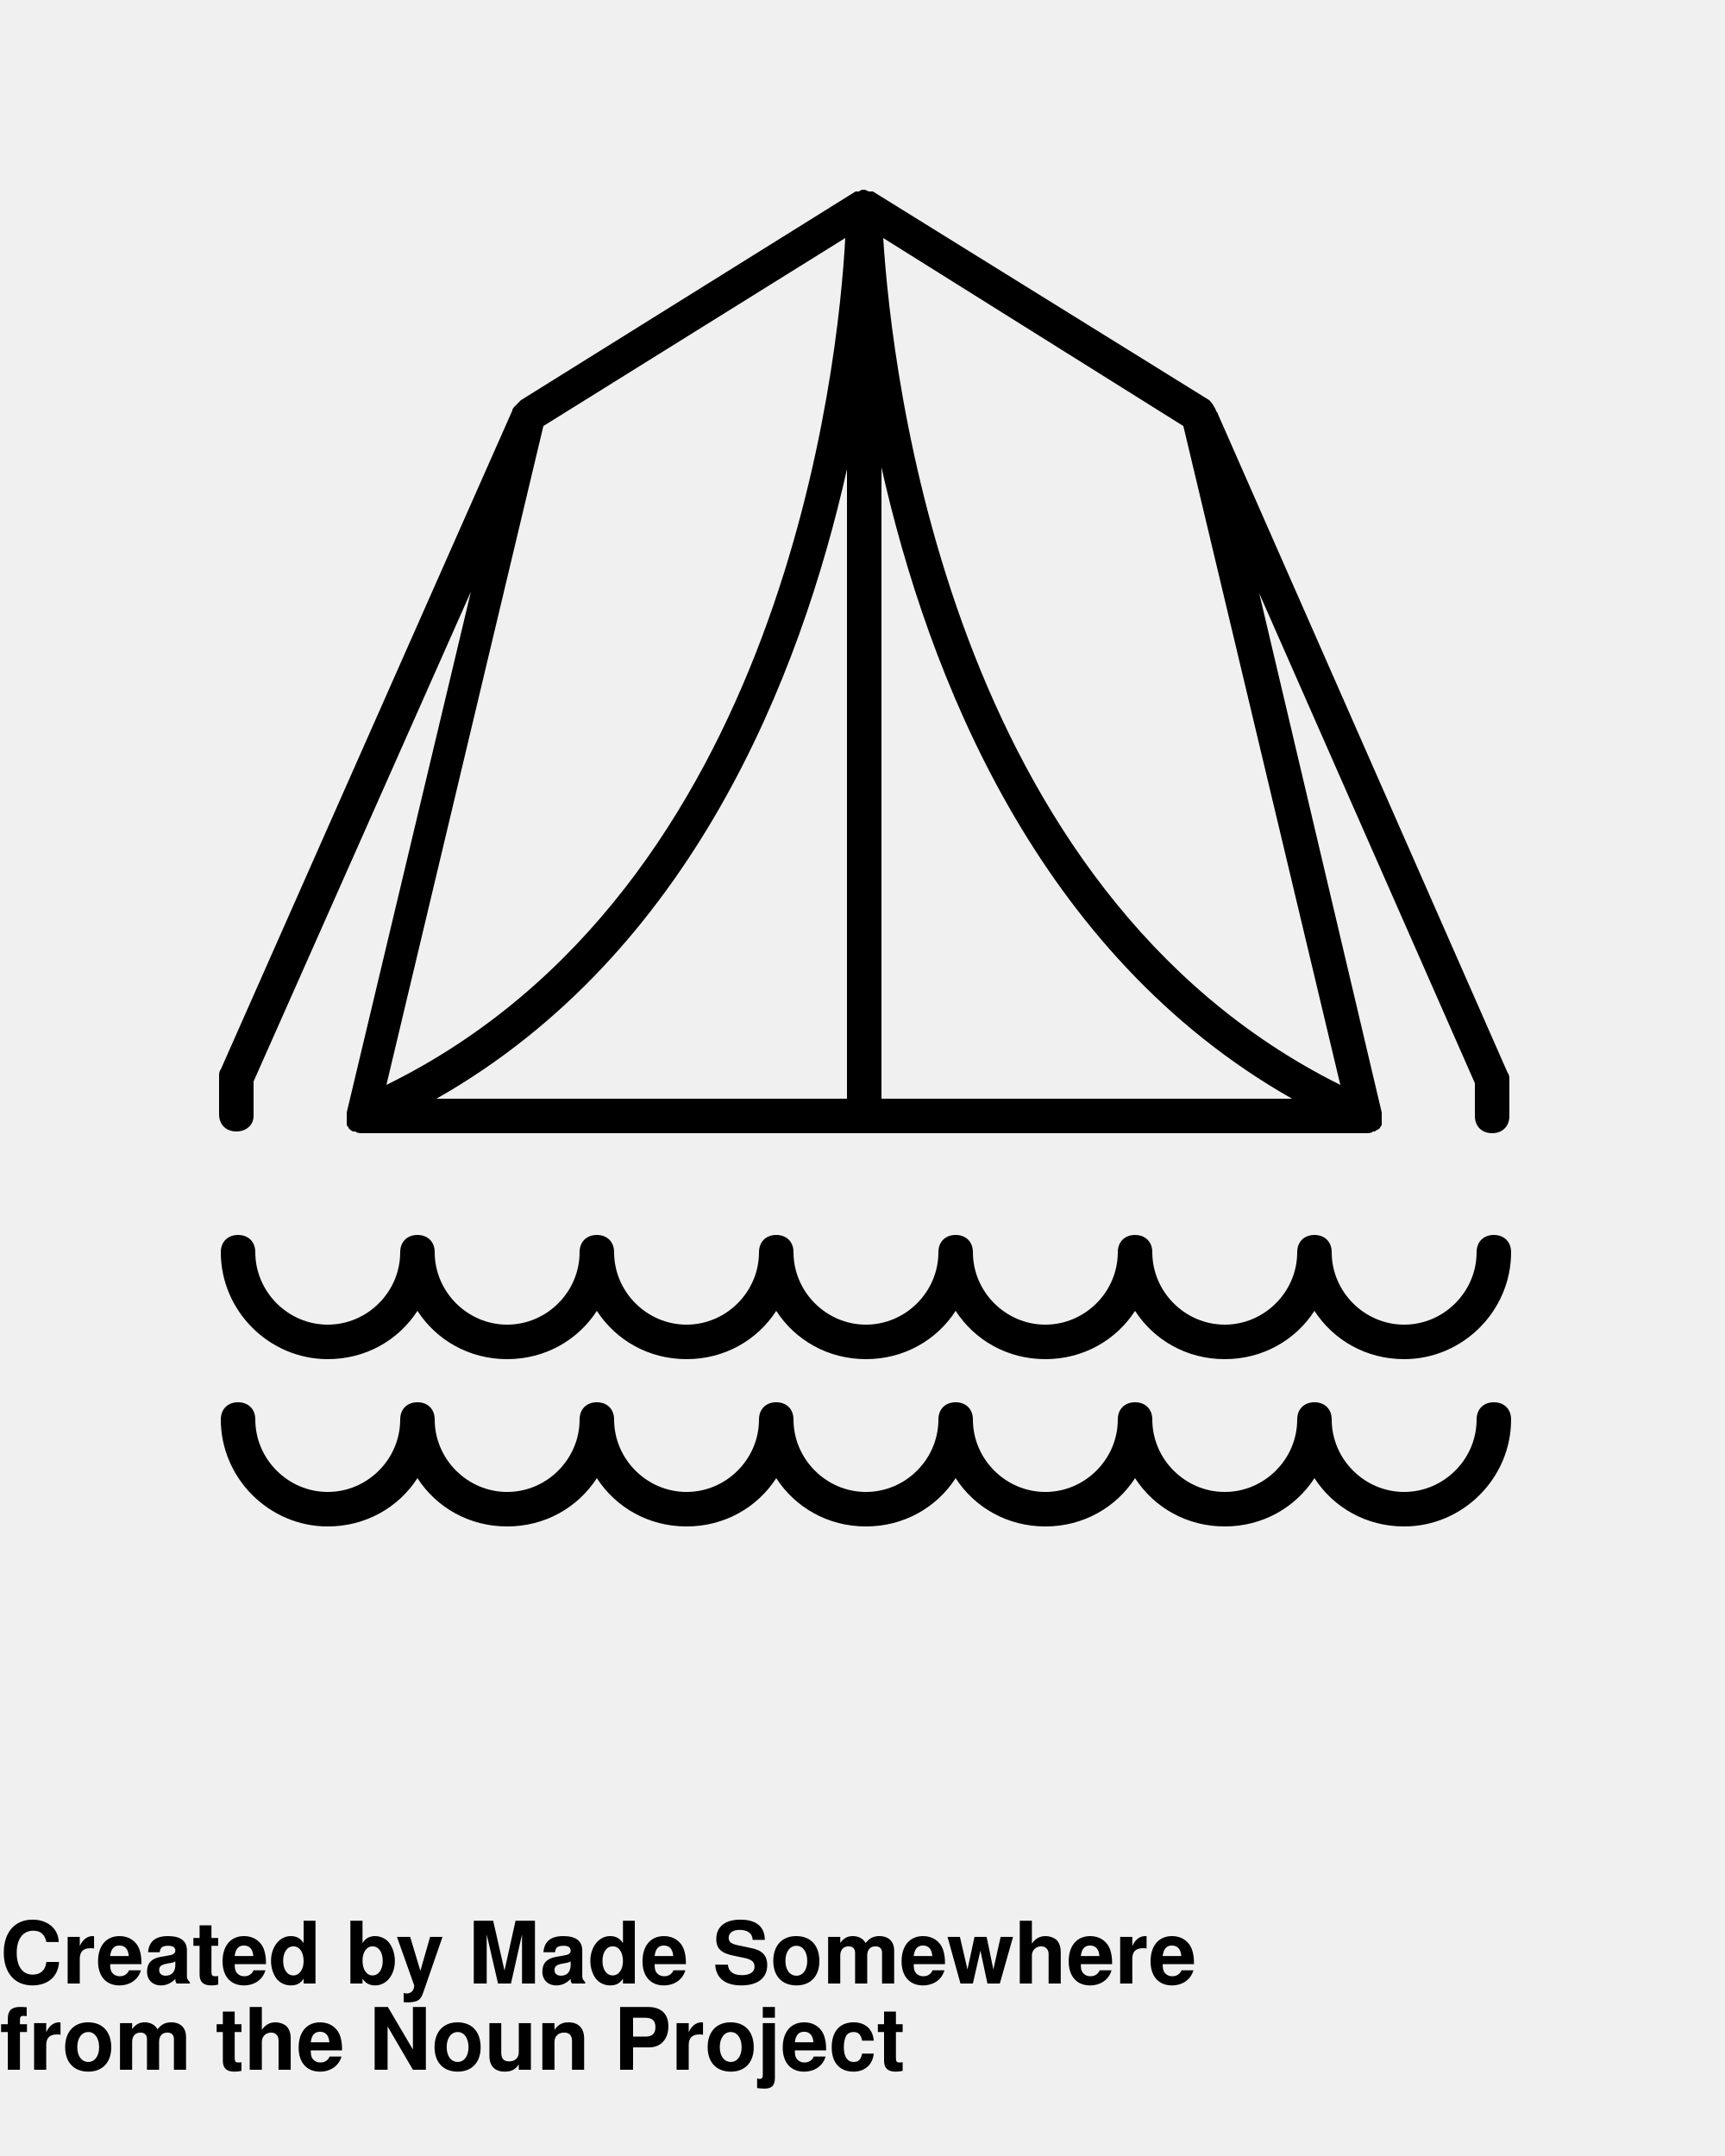
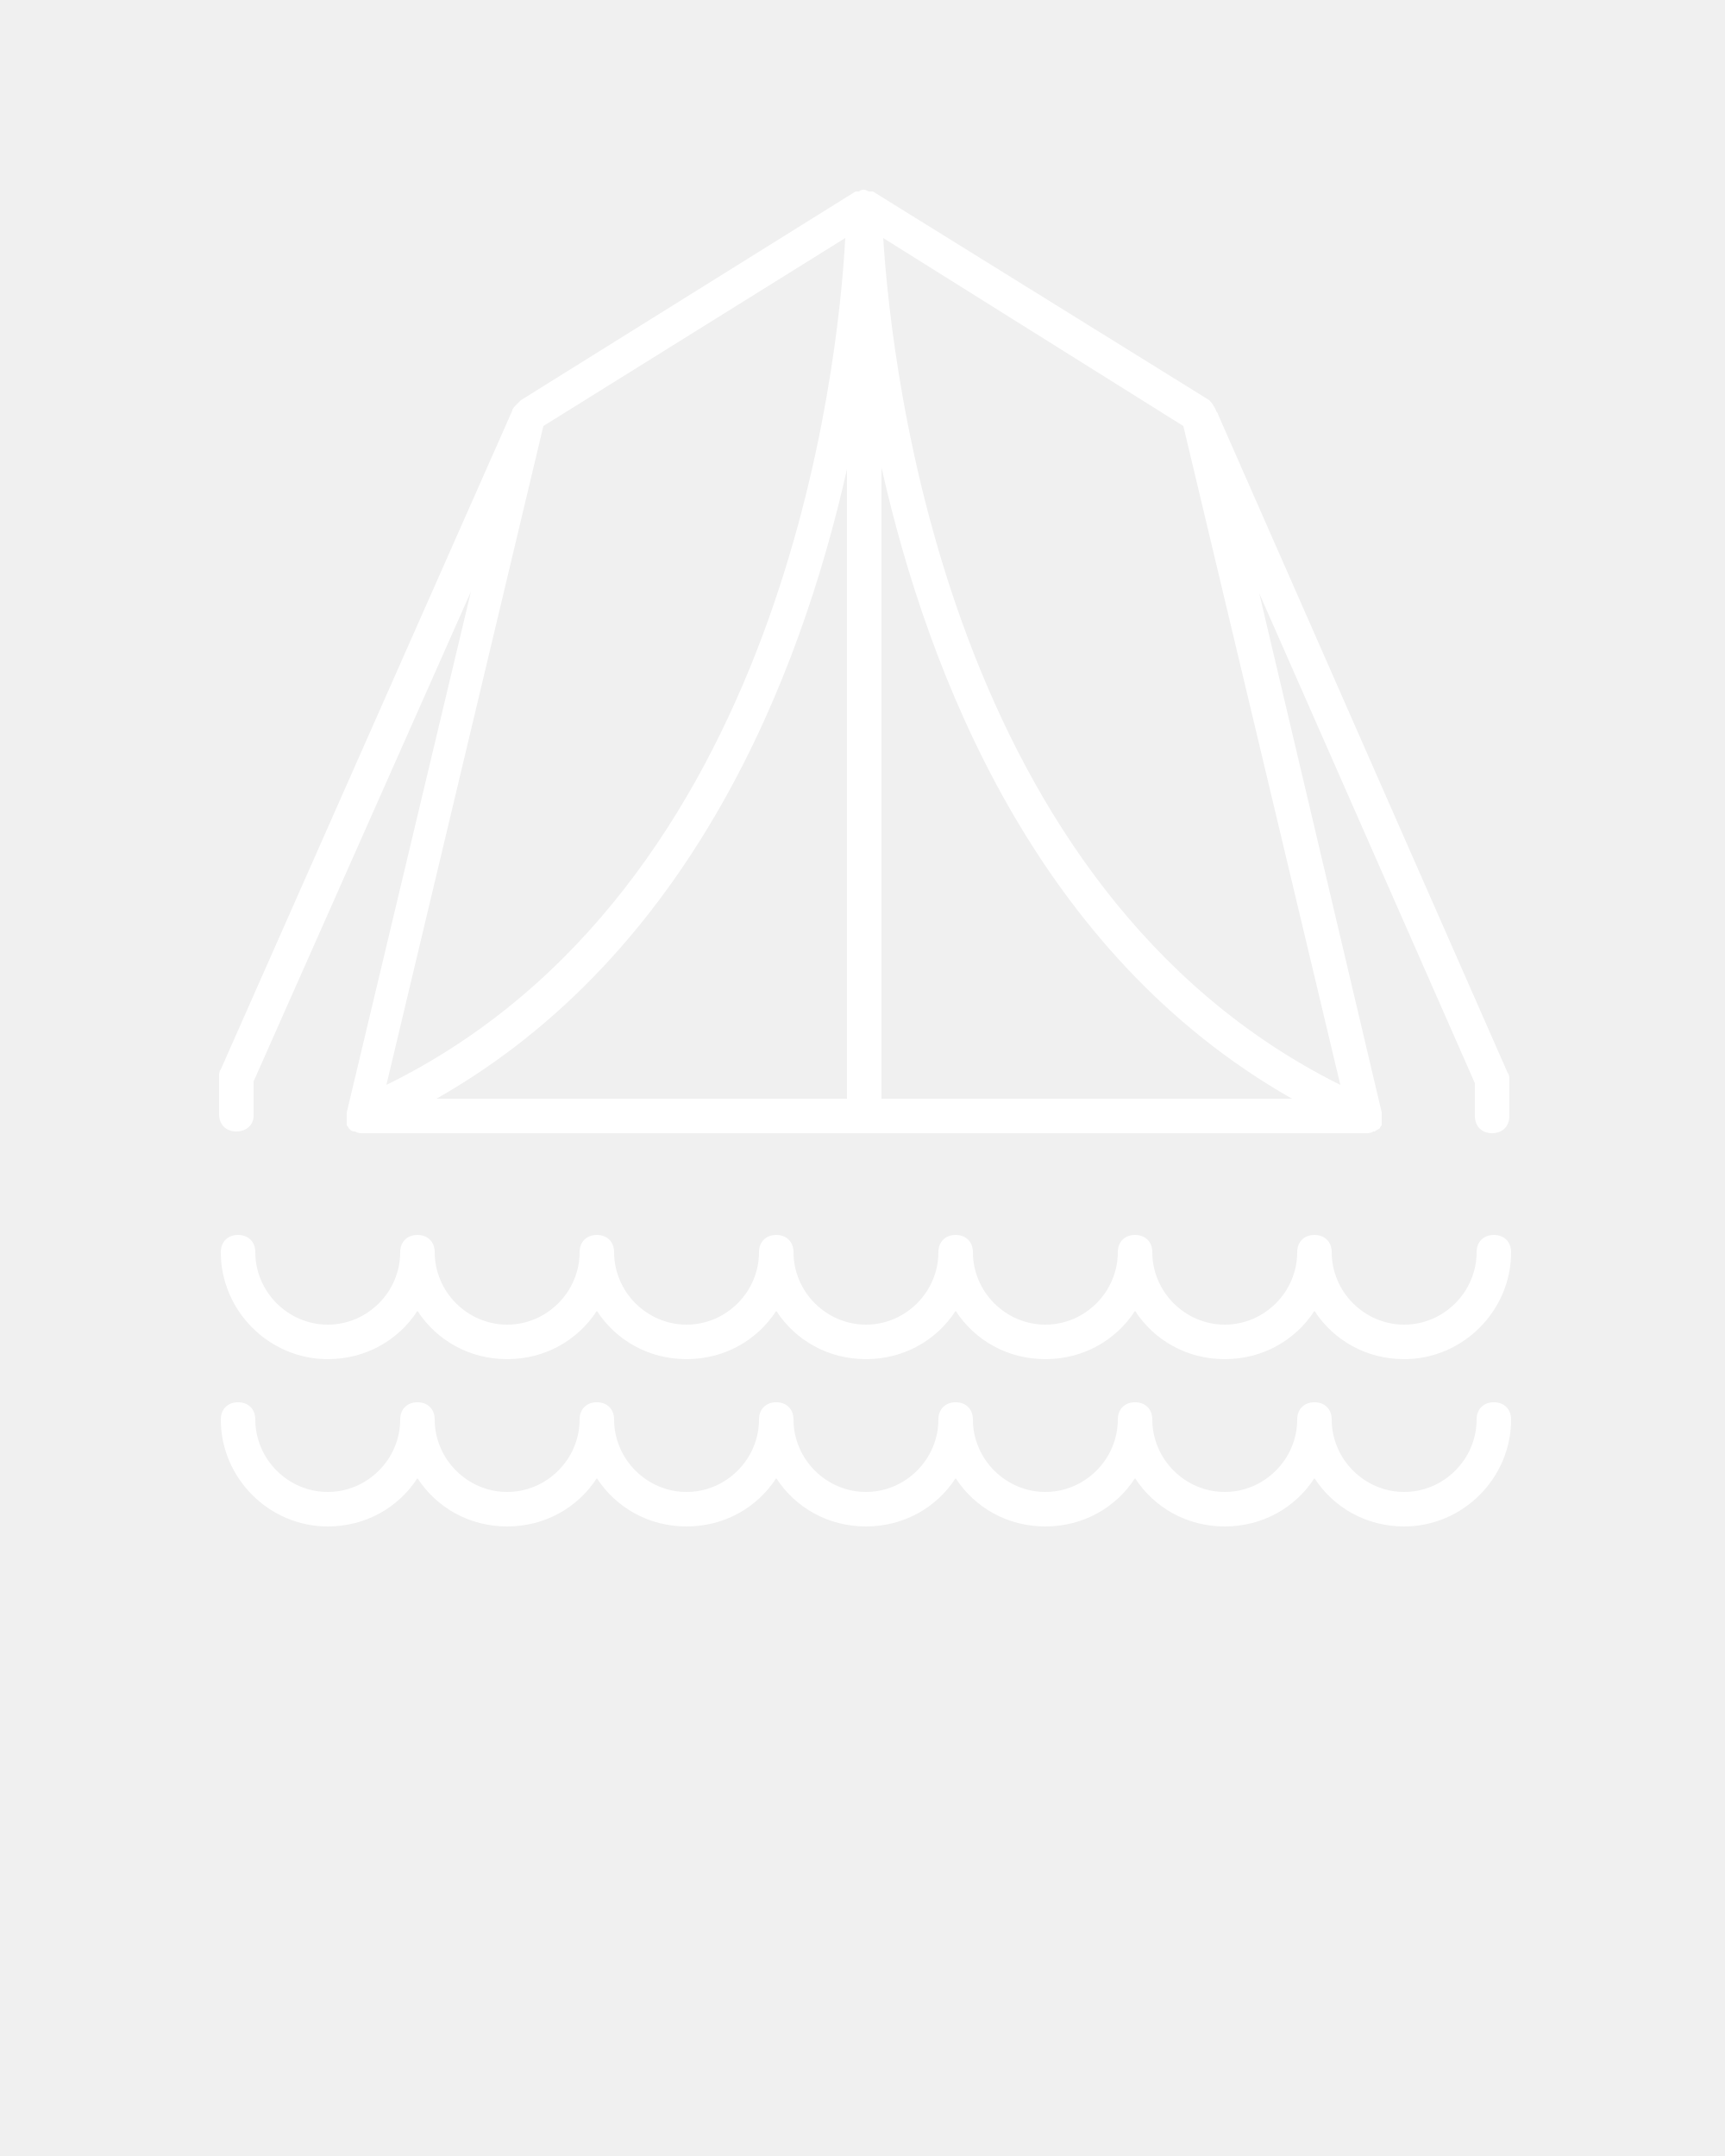
- <svg xmlns="http://www.w3.org/2000/svg" version="1.1" x="0px" y="0px" viewBox="0 0 100 125" style="enable-background:new 0 0 100 100;" xml:space="preserve">
-   <style type="text/css">
+ <svg xmlns="http://www.w3.org/2000/svg" version="1.1" x="0px" y="0px" viewBox="0 0 100 125" style="enable-background:new 0 0 100 100;" xml:space="preserve" id="svg87">
+   <defs id="defs103">
+     <clipPath clipPathUnits="userSpaceOnUse" id="clipPath3439">
+       <path id="path3441" d="m 14.7,64.7 0,-2 12.6,-28.4 -7.2,30.2 c 0,0 0,0.1 0,0.1 0,0.1 0,0.2 0,0.3 0,0.1 0,0.1 0,0.2 0,0 0,0.1 0,0.1 0,0.1 0.1,0.1 0.1,0.2 0,0 0,0 0,0 0,0 0,0 0,0 0.1,0.1 0.2,0.2 0.3,0.2 0,0 0.1,0 0.1,0 0.1,0.1 0.3,0.1 0.4,0.1 0,0 0,0 0,0 l 58.2,0 c 0.1,0 0.3,0 0.4,-0.1 0,0 0.1,0 0.1,0 0.1,-0.1 0.2,-0.1 0.3,-0.2 0,0 0,0 0,0 0,0 0,0 0,0 0,-0.1 0.1,-0.1 0.1,-0.2 0,0 0,-0.1 0,-0.1 0,-0.1 0,-0.1 0,-0.2 0,-0.1 0,-0.2 0,-0.3 0,0 0,-0.1 0,-0.1 L 73,34.4 l 12.5,28.4 0,1.9 c 0,0.6 0.4,1 1,1 0.6,0 1,-0.4 1,-1 l 0,-2.1 c 0,-0.1 0,-0.3 -0.1,-0.4 L 70.6,24 c 0,-0.1 -0.1,-0.1 -0.1,-0.2 -0.1,-0.2 -0.2,-0.4 -0.4,-0.6 L 50.6,11.1 c 0,0 -0.1,0 -0.1,0 0,0 -0.1,0 -0.1,0 -0.1,0 -0.2,-0.1 -0.3,-0.1 0,0 0,0 0,0 0,0 0,0 0,0 -0.1,0 -0.2,0 -0.3,0.1 0,0 -0.1,0 -0.1,0 0,0 -0.1,0 -0.1,0 L 30.2,23.2 c -0.1,0.1 -0.2,0.2 -0.3,0.3 -0.1,0.1 -0.2,0.2 -0.2,0.3 L 12.8,62 c -0.1,0.1 -0.1,0.3 -0.1,0.4 l 0,2.2 c 0,0.6 0.4,1 1,1 0.6,0 1,-0.4 1,-0.9 z m 34.4,-1 -23.8,0 C 40.1,55.3 46.4,39.2 49.1,27.2 l 0,36.5 z m 2,-36.6 c 2.7,12 9,28.2 23.8,36.6 l -23.8,0 0,-36.6 z M 77.7,62.9 C 55,51.6 51.7,21.6 51.2,13.8 l 17.4,10.9 9.1,38.2 z M 49,13.8 C 48.6,21.3 45.4,51.6 22.4,62.9 L 31.5,24.7 49,13.8 Z" />
+     </clipPath>
+     <clipPath clipPathUnits="userSpaceOnUse" id="clipPath3443">
+       <path id="path3445" d="m 14.7,64.7 0,-2 12.6,-28.4 -7.2,30.2 c 0,0 0,0.1 0,0.1 0,0.1 0,0.2 0,0.3 0,0.1 0,0.1 0,0.2 0,0 0,0.1 0,0.1 0,0.1 0.1,0.1 0.1,0.2 0,0 0,0 0,0 0,0 0,0 0,0 0.1,0.1 0.2,0.2 0.3,0.2 0,0 0.1,0 0.1,0 0.1,0.1 0.3,0.1 0.4,0.1 0,0 0,0 0,0 l 58.2,0 c 0.1,0 0.3,0 0.4,-0.1 0,0 0.1,0 0.1,0 0.1,-0.1 0.2,-0.1 0.3,-0.2 0,0 0,0 0,0 0,0 0,0 0,0 0,-0.1 0.1,-0.1 0.1,-0.2 0,0 0,-0.1 0,-0.1 0,-0.1 0,-0.1 0,-0.2 0,-0.1 0,-0.2 0,-0.3 0,0 0,-0.1 0,-0.1 L 73,34.4 l 12.5,28.4 0,1.9 c 0,0.6 0.4,1 1,1 0.6,0 1,-0.4 1,-1 l 0,-2.1 c 0,-0.1 0,-0.3 -0.1,-0.4 L 70.6,24 c 0,-0.1 -0.1,-0.1 -0.1,-0.2 -0.1,-0.2 -0.2,-0.4 -0.4,-0.6 L 50.6,11.1 c 0,0 -0.1,0 -0.1,0 0,0 -0.1,0 -0.1,0 -0.1,0 -0.2,-0.1 -0.3,-0.1 0,0 0,0 0,0 0,0 0,0 0,0 -0.1,0 -0.2,0 -0.3,0.1 0,0 -0.1,0 -0.1,0 0,0 -0.1,0 -0.1,0 L 30.2,23.2 c -0.1,0.1 -0.2,0.2 -0.3,0.3 -0.1,0.1 -0.2,0.2 -0.2,0.3 L 12.8,62 c -0.1,0.1 -0.1,0.3 -0.1,0.4 l 0,2.2 c 0,0.6 0.4,1 1,1 0.6,0 1,-0.4 1,-0.9 z m 34.4,-1 -23.8,0 C 40.1,55.3 46.4,39.2 49.1,27.2 l 0,36.5 z m 2,-36.6 c 2.7,12 9,28.2 23.8,36.6 l -23.8,0 0,-36.6 z M 77.7,62.9 C 55,51.6 51.7,21.6 51.2,13.8 l 17.4,10.9 9.1,38.2 z M 49,13.8 C 48.6,21.3 45.4,51.6 22.4,62.9 L 31.5,24.7 49,13.8 Z" />
+     </clipPath>
+   </defs>
+   <style type="text/css" id="style89">
	.st0{fill:none;stroke:#000000;stroke-width:2;stroke-linecap:round;stroke-linejoin:round;stroke-miterlimit:10;}
	.st1{fill:none;stroke:#000000;stroke-width:2;stroke-linecap:round;stroke-linejoin:round;}
	.st2{fill:none;stroke:#000000;stroke-width:2;stroke-linecap:round;stroke-linejoin:round;stroke-dasharray:2.918,3.89;}
	.st3{fill:none;stroke:#000000;stroke-width:2;stroke-linecap:round;stroke-linejoin:round;stroke-dasharray:2.966,3.954;}
	.st4{fill:none;stroke:#000000;stroke-width:2;stroke-linecap:round;stroke-linejoin:round;stroke-dasharray:2.763,3.684;}
</style>
-   <path d="M86.6,71.6c-0.6,0-1,0.4-1,1c0,2.3-1.9,4.2-4.2,4.2c-2.3,0-4.2-1.9-4.2-4.2c0-0.6-0.4-1-1-1s-1,0.4-1,1  c0,2.3-1.9,4.2-4.2,4.2c-2.3,0-4.2-1.9-4.2-4.2c0-0.6-0.4-1-1-1s-1,0.4-1,1c0,2.3-1.9,4.2-4.2,4.2c-2.3,0-4.2-1.9-4.2-4.2  c0-0.6-0.4-1-1-1s-1,0.4-1,1c0,2.3-1.9,4.2-4.2,4.2s-4.2-1.9-4.2-4.2c0-0.6-0.4-1-1-1s-1,0.4-1,1c0,2.3-1.9,4.2-4.2,4.2  c-2.3,0-4.2-1.9-4.2-4.2c0-0.6-0.4-1-1-1s-1,0.4-1,1c0,2.3-1.9,4.2-4.2,4.2c-2.3,0-4.2-1.9-4.2-4.2c0-0.6-0.4-1-1-1s-1,0.4-1,1  c0,2.3-1.9,4.2-4.2,4.2c-2.3,0-4.2-1.9-4.2-4.2c0-0.6-0.4-1-1-1s-1,0.4-1,1c0,3.4,2.8,6.2,6.2,6.2c2.2,0,4.1-1.1,5.2-2.8  c1.1,1.7,3,2.8,5.2,2.8c2.2,0,4.1-1.1,5.2-2.8c1.1,1.7,3,2.8,5.2,2.8c2.2,0,4.1-1.1,5.2-2.8c1.1,1.7,3,2.8,5.2,2.8s4.1-1.1,5.2-2.8  c1.1,1.7,3,2.8,5.2,2.8c2.2,0,4.1-1.1,5.2-2.8c1.1,1.7,3,2.8,5.2,2.8c2.2,0,4.1-1.1,5.2-2.8c1.1,1.7,3,2.8,5.2,2.8  c3.4,0,6.2-2.8,6.2-6.2C87.6,72,87.2,71.6,86.6,71.6z" />
-   <path d="M86.6,81.3c-0.6,0-1,0.4-1,1c0,2.3-1.9,4.2-4.2,4.2c-2.3,0-4.2-1.9-4.2-4.2c0-0.6-0.4-1-1-1s-1,0.4-1,1  c0,2.3-1.9,4.2-4.2,4.2c-2.3,0-4.2-1.9-4.2-4.2c0-0.6-0.4-1-1-1s-1,0.4-1,1c0,2.3-1.9,4.2-4.2,4.2c-2.3,0-4.2-1.9-4.2-4.2  c0-0.6-0.4-1-1-1s-1,0.4-1,1c0,2.3-1.9,4.2-4.2,4.2s-4.2-1.9-4.2-4.2c0-0.6-0.4-1-1-1s-1,0.4-1,1c0,2.3-1.9,4.2-4.2,4.2  c-2.3,0-4.2-1.9-4.2-4.2c0-0.6-0.4-1-1-1s-1,0.4-1,1c0,2.3-1.9,4.2-4.2,4.2c-2.3,0-4.2-1.9-4.2-4.2c0-0.6-0.4-1-1-1s-1,0.4-1,1  c0,2.3-1.9,4.2-4.2,4.2c-2.3,0-4.2-1.9-4.2-4.2c0-0.6-0.4-1-1-1s-1,0.4-1,1c0,3.4,2.8,6.2,6.2,6.2c2.2,0,4.1-1.1,5.2-2.8  c1.1,1.7,3,2.8,5.2,2.8c2.2,0,4.1-1.1,5.2-2.8c1.1,1.7,3,2.8,5.2,2.8c2.2,0,4.1-1.1,5.2-2.8c1.1,1.7,3,2.8,5.2,2.8s4.1-1.1,5.2-2.8  c1.1,1.7,3,2.8,5.2,2.8c2.2,0,4.1-1.1,5.2-2.8c1.1,1.7,3,2.8,5.2,2.8c2.2,0,4.1-1.1,5.2-2.8c1.1,1.7,3,2.8,5.2,2.8  c3.4,0,6.2-2.8,6.2-6.2C87.6,81.7,87.2,81.3,86.6,81.3z" />
-   <path d="M14.7,64.7v-2l12.6-28.4l-7.2,30.2c0,0,0,0.1,0,0.1c0,0.1,0,0.2,0,0.3c0,0.1,0,0.1,0,0.2c0,0,0,0.1,0,0.1  c0,0.1,0.1,0.1,0.1,0.2c0,0,0,0,0,0c0,0,0,0,0,0c0.1,0.1,0.2,0.2,0.3,0.2c0,0,0.1,0,0.1,0c0.1,0.1,0.3,0.1,0.4,0.1c0,0,0,0,0,0h58.2  c0.1,0,0.3,0,0.4-0.1c0,0,0.1,0,0.1,0c0.1-0.1,0.2-0.1,0.3-0.2c0,0,0,0,0,0c0,0,0,0,0,0c0-0.1,0.1-0.1,0.1-0.2c0,0,0-0.1,0-0.1  c0-0.1,0-0.1,0-0.2c0-0.1,0-0.2,0-0.3c0,0,0-0.1,0-0.1L73,34.4l12.5,28.4v1.9c0,0.6,0.4,1,1,1s1-0.4,1-1v-2.1c0-0.1,0-0.3-0.1-0.4  L70.6,24c0-0.1-0.1-0.1-0.1-0.2c-0.1-0.2-0.2-0.4-0.4-0.6L50.6,11.1c0,0-0.1,0-0.1,0c0,0-0.1,0-0.1,0c-0.1,0-0.2-0.1-0.3-0.1  c0,0,0,0,0,0c0,0,0,0,0,0c-0.1,0-0.2,0-0.3,0.1c0,0-0.1,0-0.1,0c0,0-0.1,0-0.1,0L30.2,23.2c-0.1,0.1-0.2,0.2-0.3,0.3  c-0.1,0.1-0.2,0.2-0.2,0.3L12.8,62c-0.1,0.1-0.1,0.3-0.1,0.4v2.2c0,0.6,0.4,1,1,1S14.7,65.2,14.7,64.7z M49.1,63.7H25.3  c14.8-8.4,21.1-24.5,23.8-36.5V63.7z M51.1,27.1c2.7,12,9,28.2,23.8,36.6H51.1V27.1z M77.7,62.9C55,51.6,51.7,21.6,51.2,13.8  l17.4,10.9L77.7,62.9z M49,13.8c-0.4,7.5-3.6,37.8-26.6,49.1l9.1-38.2L49,13.8z" />
-   <text x="0" y="115" fill="#000000" font-size="5px" font-weight="bold" font-family="'Helvetica Neue', Helvetica, Arial-Unicode, Arial, Sans-serif">Created by Made Somewhere</text>
-   <text x="0" y="120" fill="#000000" font-size="5px" font-weight="bold" font-family="'Helvetica Neue', Helvetica, Arial-Unicode, Arial, Sans-serif">from the Noun Project</text>
+   <path d="M86.6,71.6c-0.6,0-1,0.4-1,1c0,2.3-1.9,4.2-4.2,4.2c-2.3,0-4.2-1.9-4.2-4.2c0-0.6-0.4-1-1-1s-1,0.4-1,1  c0,2.3-1.9,4.2-4.2,4.2c-2.3,0-4.2-1.9-4.2-4.2c0-0.6-0.4-1-1-1s-1,0.4-1,1c0,2.3-1.9,4.2-4.2,4.2c-2.3,0-4.2-1.9-4.2-4.2  c0-0.6-0.4-1-1-1s-1,0.4-1,1c0,2.3-1.9,4.2-4.2,4.2s-4.2-1.9-4.2-4.2c0-0.6-0.4-1-1-1s-1,0.4-1,1c0,2.3-1.9,4.2-4.2,4.2  c-2.3,0-4.2-1.9-4.2-4.2c0-0.6-0.4-1-1-1s-1,0.4-1,1c0,2.3-1.9,4.2-4.2,4.2c-2.3,0-4.2-1.9-4.2-4.2c0-0.6-0.4-1-1-1s-1,0.4-1,1  c0,2.3-1.9,4.2-4.2,4.2c-2.3,0-4.2-1.9-4.2-4.2c0-0.6-0.4-1-1-1s-1,0.4-1,1c0,3.4,2.8,6.2,6.2,6.2c2.2,0,4.1-1.1,5.2-2.8  c1.1,1.7,3,2.8,5.2,2.8c2.2,0,4.1-1.1,5.2-2.8c1.1,1.7,3,2.8,5.2,2.8c2.2,0,4.1-1.1,5.2-2.8c1.1,1.7,3,2.8,5.2,2.8s4.1-1.1,5.2-2.8  c1.1,1.7,3,2.8,5.2,2.8c2.2,0,4.1-1.1,5.2-2.8c1.1,1.7,3,2.8,5.2,2.8c2.2,0,4.1-1.1,5.2-2.8c1.1,1.7,3,2.8,5.2,2.8  c3.4,0,6.2-2.8,6.2-6.2C87.6,72,87.2,71.6,86.6,71.6z" id="path91" style="fill:#ffffff" />
+   <path d="M86.6,81.3c-0.6,0-1,0.4-1,1c0,2.3-1.9,4.2-4.2,4.2c-2.3,0-4.2-1.9-4.2-4.2c0-0.6-0.4-1-1-1s-1,0.4-1,1  c0,2.3-1.9,4.2-4.2,4.2c-2.3,0-4.2-1.9-4.2-4.2c0-0.6-0.4-1-1-1s-1,0.4-1,1c0,2.3-1.9,4.2-4.2,4.2c-2.3,0-4.2-1.9-4.2-4.2  c0-0.6-0.4-1-1-1s-1,0.4-1,1c0,2.3-1.9,4.2-4.2,4.2s-4.2-1.9-4.2-4.2c0-0.6-0.4-1-1-1s-1,0.4-1,1c0,2.3-1.9,4.2-4.2,4.2  c-2.3,0-4.2-1.9-4.2-4.2c0-0.6-0.4-1-1-1s-1,0.4-1,1c0,2.3-1.9,4.2-4.2,4.2c-2.3,0-4.2-1.9-4.2-4.2c0-0.6-0.4-1-1-1s-1,0.4-1,1  c0,2.3-1.9,4.2-4.2,4.2c-2.3,0-4.2-1.9-4.2-4.2c0-0.6-0.4-1-1-1s-1,0.4-1,1c0,3.4,2.8,6.2,6.2,6.2c2.2,0,4.1-1.1,5.2-2.8  c1.1,1.7,3,2.8,5.2,2.8c2.2,0,4.1-1.1,5.2-2.8c1.1,1.7,3,2.8,5.2,2.8c2.2,0,4.1-1.1,5.2-2.8c1.1,1.7,3,2.8,5.2,2.8s4.1-1.1,5.2-2.8  c1.1,1.7,3,2.8,5.2,2.8c2.2,0,4.1-1.1,5.2-2.8c1.1,1.7,3,2.8,5.2,2.8c2.2,0,4.1-1.1,5.2-2.8c1.1,1.7,3,2.8,5.2,2.8  c3.4,0,6.2-2.8,6.2-6.2C87.6,81.7,87.2,81.3,86.6,81.3z" id="path93" style="fill:#ffffff" />
+   <path d="M14.7,64.7v-2l12.6-28.4l-7.2,30.2c0,0,0,0.1,0,0.1c0,0.1,0,0.2,0,0.3c0,0.1,0,0.1,0,0.2c0,0,0,0.1,0,0.1  c0,0.1,0.1,0.1,0.1,0.2c0,0,0,0,0,0c0,0,0,0,0,0c0.1,0.1,0.2,0.2,0.3,0.2c0,0,0.1,0,0.1,0c0.1,0.1,0.3,0.1,0.4,0.1c0,0,0,0,0,0h58.2  c0.1,0,0.3,0,0.4-0.1c0,0,0.1,0,0.1,0c0.1-0.1,0.2-0.1,0.3-0.2c0,0,0,0,0,0c0,0,0,0,0,0c0-0.1,0.1-0.1,0.1-0.2c0,0,0-0.1,0-0.1  c0-0.1,0-0.1,0-0.2c0-0.1,0-0.2,0-0.3c0,0,0-0.1,0-0.1L73,34.4l12.5,28.4v1.9c0,0.6,0.4,1,1,1s1-0.4,1-1v-2.1c0-0.1,0-0.3-0.1-0.4  L70.6,24c0-0.1-0.1-0.1-0.1-0.2c-0.1-0.2-0.2-0.4-0.4-0.6L50.6,11.1c0,0-0.1,0-0.1,0c0,0-0.1,0-0.1,0c-0.1,0-0.2-0.1-0.3-0.1  c0,0,0,0,0,0c0,0,0,0,0,0c-0.1,0-0.2,0-0.3,0.1c0,0-0.1,0-0.1,0c0,0-0.1,0-0.1,0L30.2,23.2c-0.1,0.1-0.2,0.2-0.3,0.3  c-0.1,0.1-0.2,0.2-0.2,0.3L12.8,62c-0.1,0.1-0.1,0.3-0.1,0.4v2.2c0,0.6,0.4,1,1,1S14.7,65.2,14.7,64.7z M49.1,63.7H25.3  c14.8-8.4,21.1-24.5,23.8-36.5V63.7z M51.1,27.1c2.7,12,9,28.2,23.8,36.6H51.1V27.1z M77.7,62.9C55,51.6,51.7,21.6,51.2,13.8  l17.4,10.9L77.7,62.9z M49,13.8c-0.4,7.5-3.6,37.8-26.6,49.1l9.1-38.2L49,13.8z" id="path95" style="fill:#ffffff" />
+   <path id="path3433" d="M86.6,71.6c-0.6,0-1,0.4-1,1c0,2.3-1.9,4.2-4.2,4.2c-2.3,0-4.2-1.9-4.2-4.2c0-0.6-0.4-1-1-1s-1,0.4-1,1  c0,2.3-1.9,4.2-4.2,4.2c-2.3,0-4.2-1.9-4.2-4.2c0-0.6-0.4-1-1-1s-1,0.4-1,1c0,2.3-1.9,4.2-4.2,4.2c-2.3,0-4.2-1.9-4.2-4.2  c0-0.6-0.4-1-1-1s-1,0.4-1,1c0,2.3-1.9,4.2-4.2,4.2s-4.2-1.9-4.2-4.2c0-0.6-0.4-1-1-1s-1,0.4-1,1c0,2.3-1.9,4.2-4.2,4.2  c-2.3,0-4.2-1.9-4.2-4.2c0-0.6-0.4-1-1-1s-1,0.4-1,1c0,2.3-1.9,4.2-4.2,4.2c-2.3,0-4.2-1.9-4.2-4.2c0-0.6-0.4-1-1-1s-1,0.4-1,1  c0,2.3-1.9,4.2-4.2,4.2c-2.3,0-4.2-1.9-4.2-4.2c0-0.6-0.4-1-1-1s-1,0.4-1,1c0,3.4,2.8,6.2,6.2,6.2c2.2,0,4.1-1.1,5.2-2.8  c1.1,1.7,3,2.8,5.2,2.8c2.2,0,4.1-1.1,5.2-2.8c1.1,1.7,3,2.8,5.2,2.8c2.2,0,4.1-1.1,5.2-2.8c1.1,1.7,3,2.8,5.2,2.8s4.1-1.1,5.2-2.8  c1.1,1.7,3,2.8,5.2,2.8c2.2,0,4.1-1.1,5.2-2.8c1.1,1.7,3,2.8,5.2,2.8c2.2,0,4.1-1.1,5.2-2.8c1.1,1.7,3,2.8,5.2,2.8  c3.4,0,6.2-2.8,6.2-6.2C87.6,72,87.2,71.6,86.6,71.6z" clip-path="url(#clipPath3443)" />
+   <path id="path3435" d="M86.6,81.3c-0.6,0-1,0.4-1,1c0,2.3-1.9,4.2-4.2,4.2c-2.3,0-4.2-1.9-4.2-4.2c0-0.6-0.4-1-1-1s-1,0.4-1,1  c0,2.3-1.9,4.2-4.2,4.2c-2.3,0-4.2-1.9-4.2-4.2c0-0.6-0.4-1-1-1s-1,0.4-1,1c0,2.3-1.9,4.2-4.2,4.2c-2.3,0-4.2-1.9-4.2-4.2  c0-0.6-0.4-1-1-1s-1,0.4-1,1c0,2.3-1.9,4.2-4.2,4.2s-4.2-1.9-4.2-4.2c0-0.6-0.4-1-1-1s-1,0.4-1,1c0,2.3-1.9,4.2-4.2,4.2  c-2.3,0-4.2-1.9-4.2-4.2c0-0.6-0.4-1-1-1s-1,0.4-1,1c0,2.3-1.9,4.2-4.2,4.2c-2.3,0-4.2-1.9-4.2-4.2c0-0.6-0.4-1-1-1s-1,0.4-1,1  c0,2.3-1.9,4.2-4.2,4.2c-2.3,0-4.2-1.9-4.2-4.2c0-0.6-0.4-1-1-1s-1,0.4-1,1c0,3.4,2.8,6.2,6.2,6.2c2.2,0,4.1-1.1,5.2-2.8  c1.1,1.7,3,2.8,5.2,2.8c2.2,0,4.1-1.1,5.2-2.8c1.1,1.7,3,2.8,5.2,2.8c2.2,0,4.1-1.1,5.2-2.8c1.1,1.7,3,2.8,5.2,2.8s4.1-1.1,5.2-2.8  c1.1,1.7,3,2.8,5.2,2.8c2.2,0,4.1-1.1,5.2-2.8c1.1,1.7,3,2.8,5.2,2.8c2.2,0,4.1-1.1,5.2-2.8c1.1,1.7,3,2.8,5.2,2.8  c3.4,0,6.2-2.8,6.2-6.2C87.6,81.7,87.2,81.3,86.6,81.3z" clip-path="url(#clipPath3439)" />
</svg>
